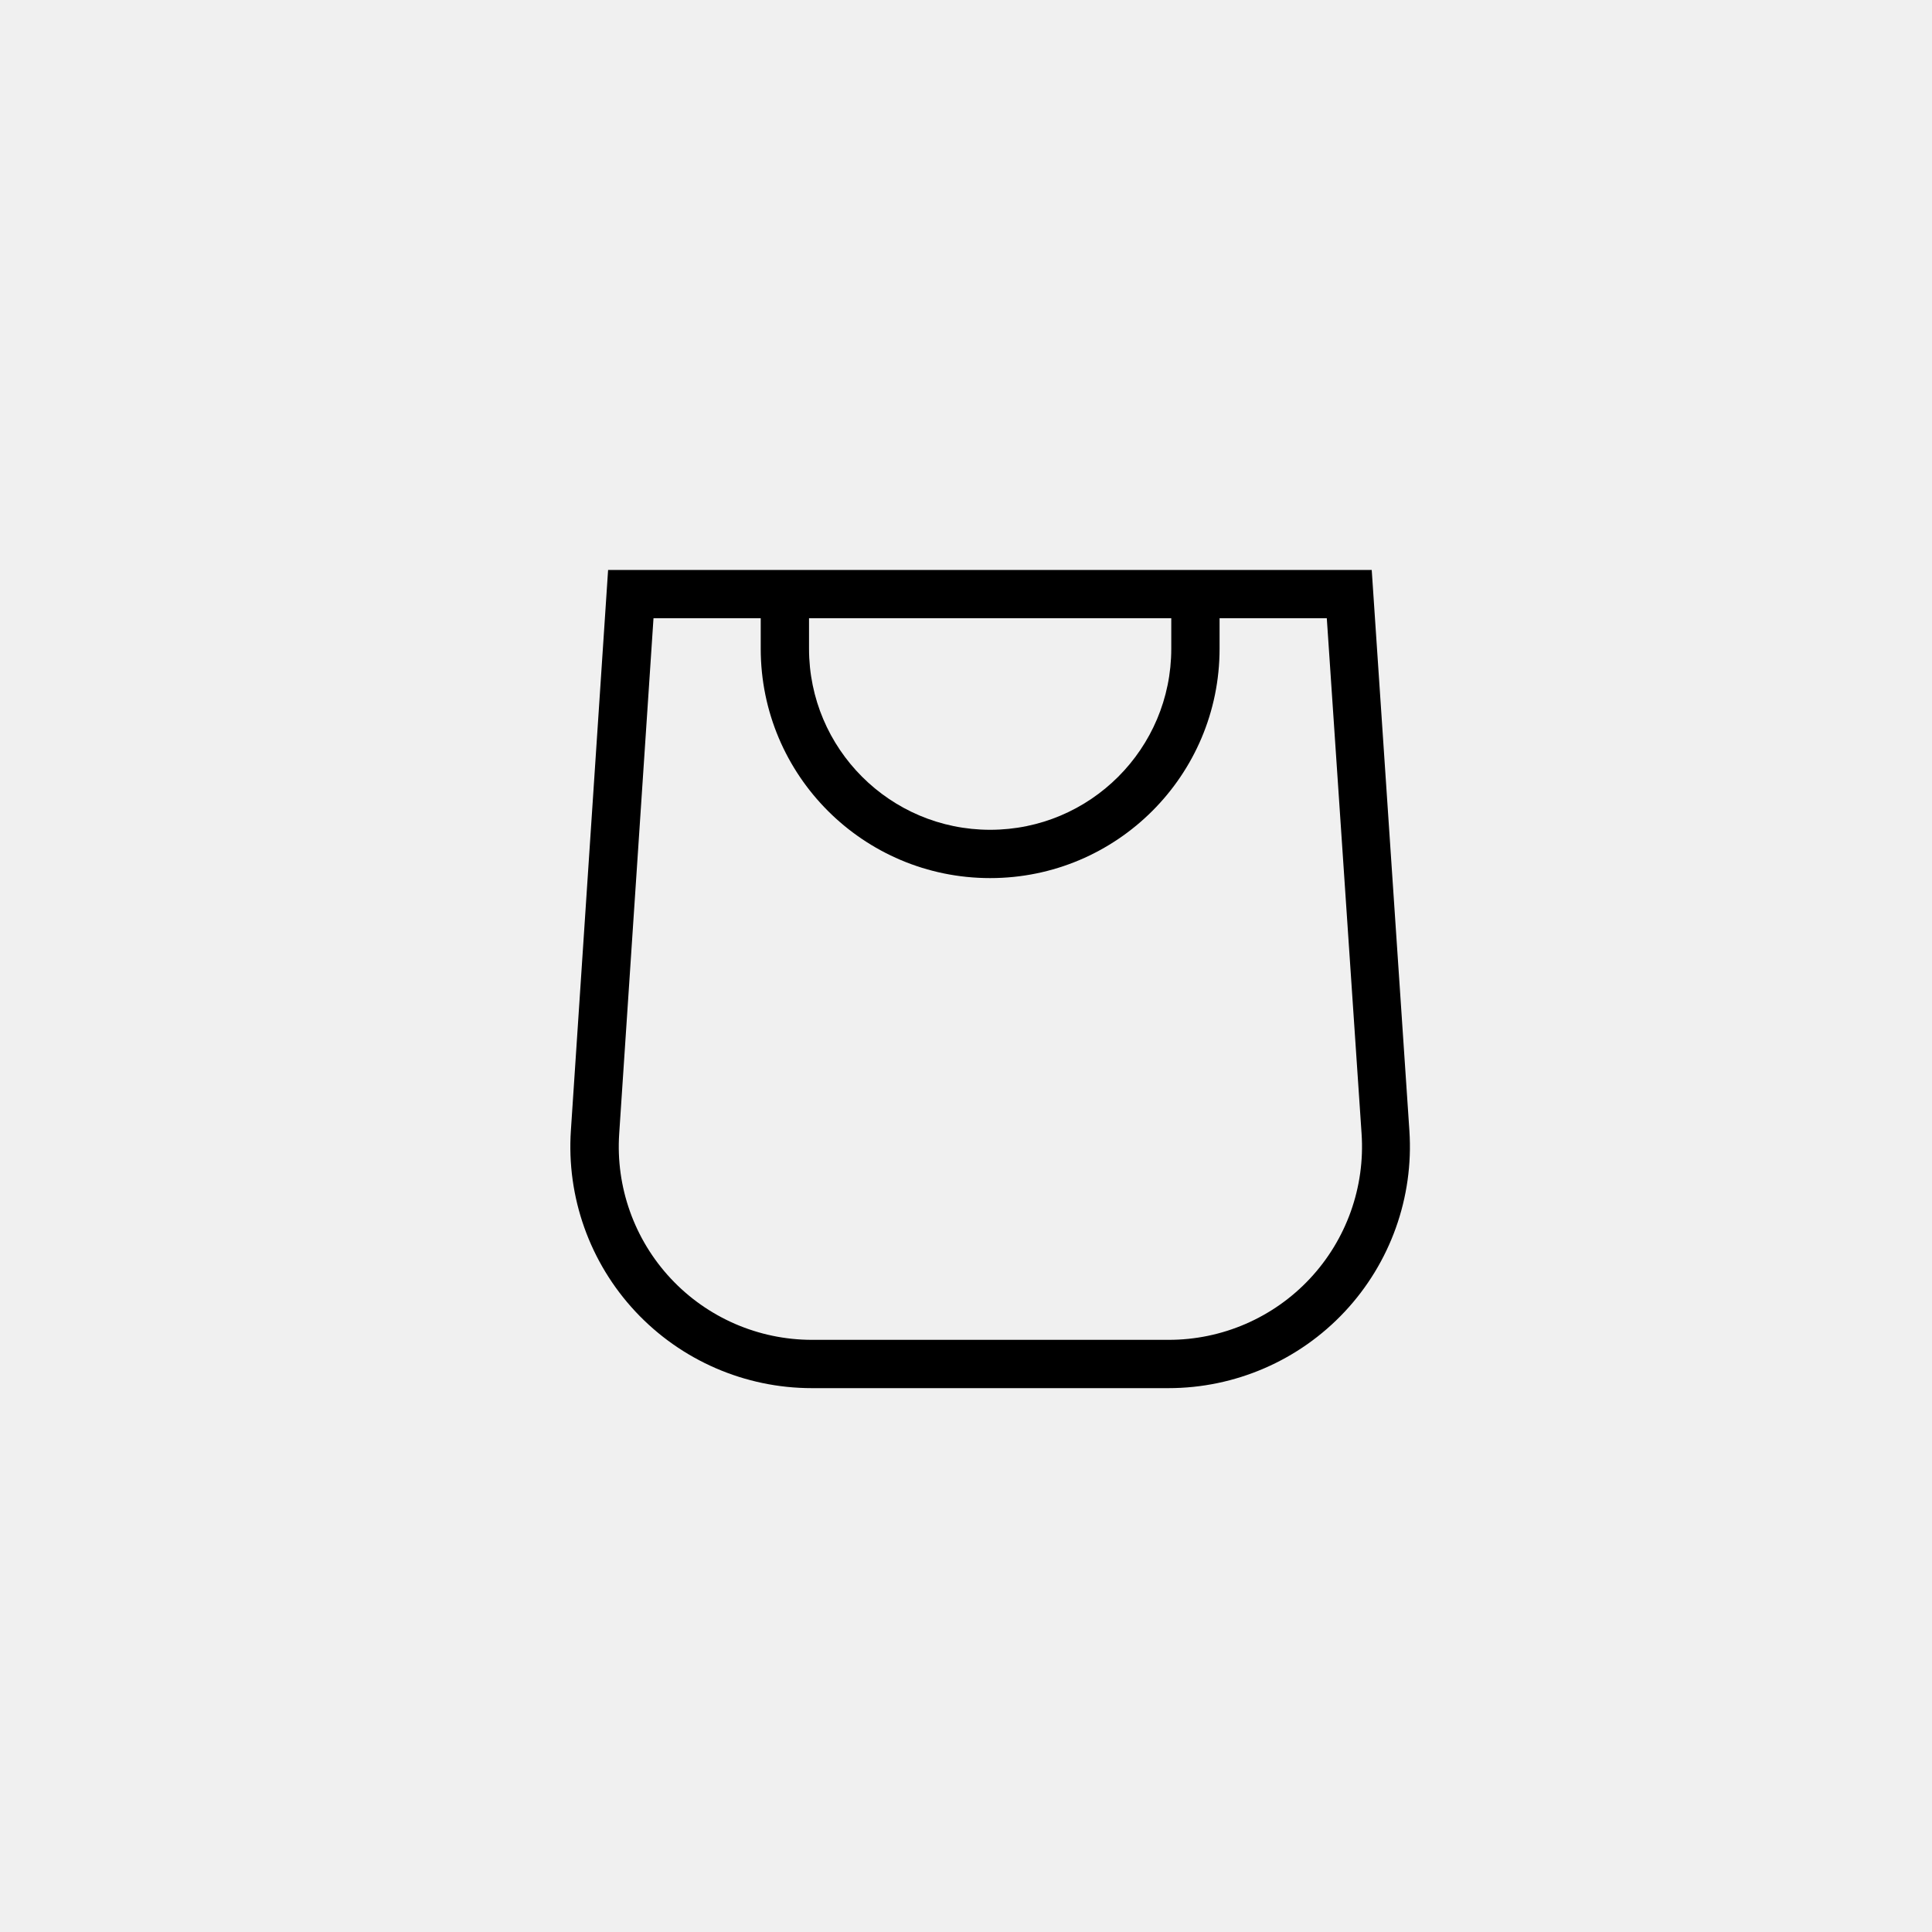
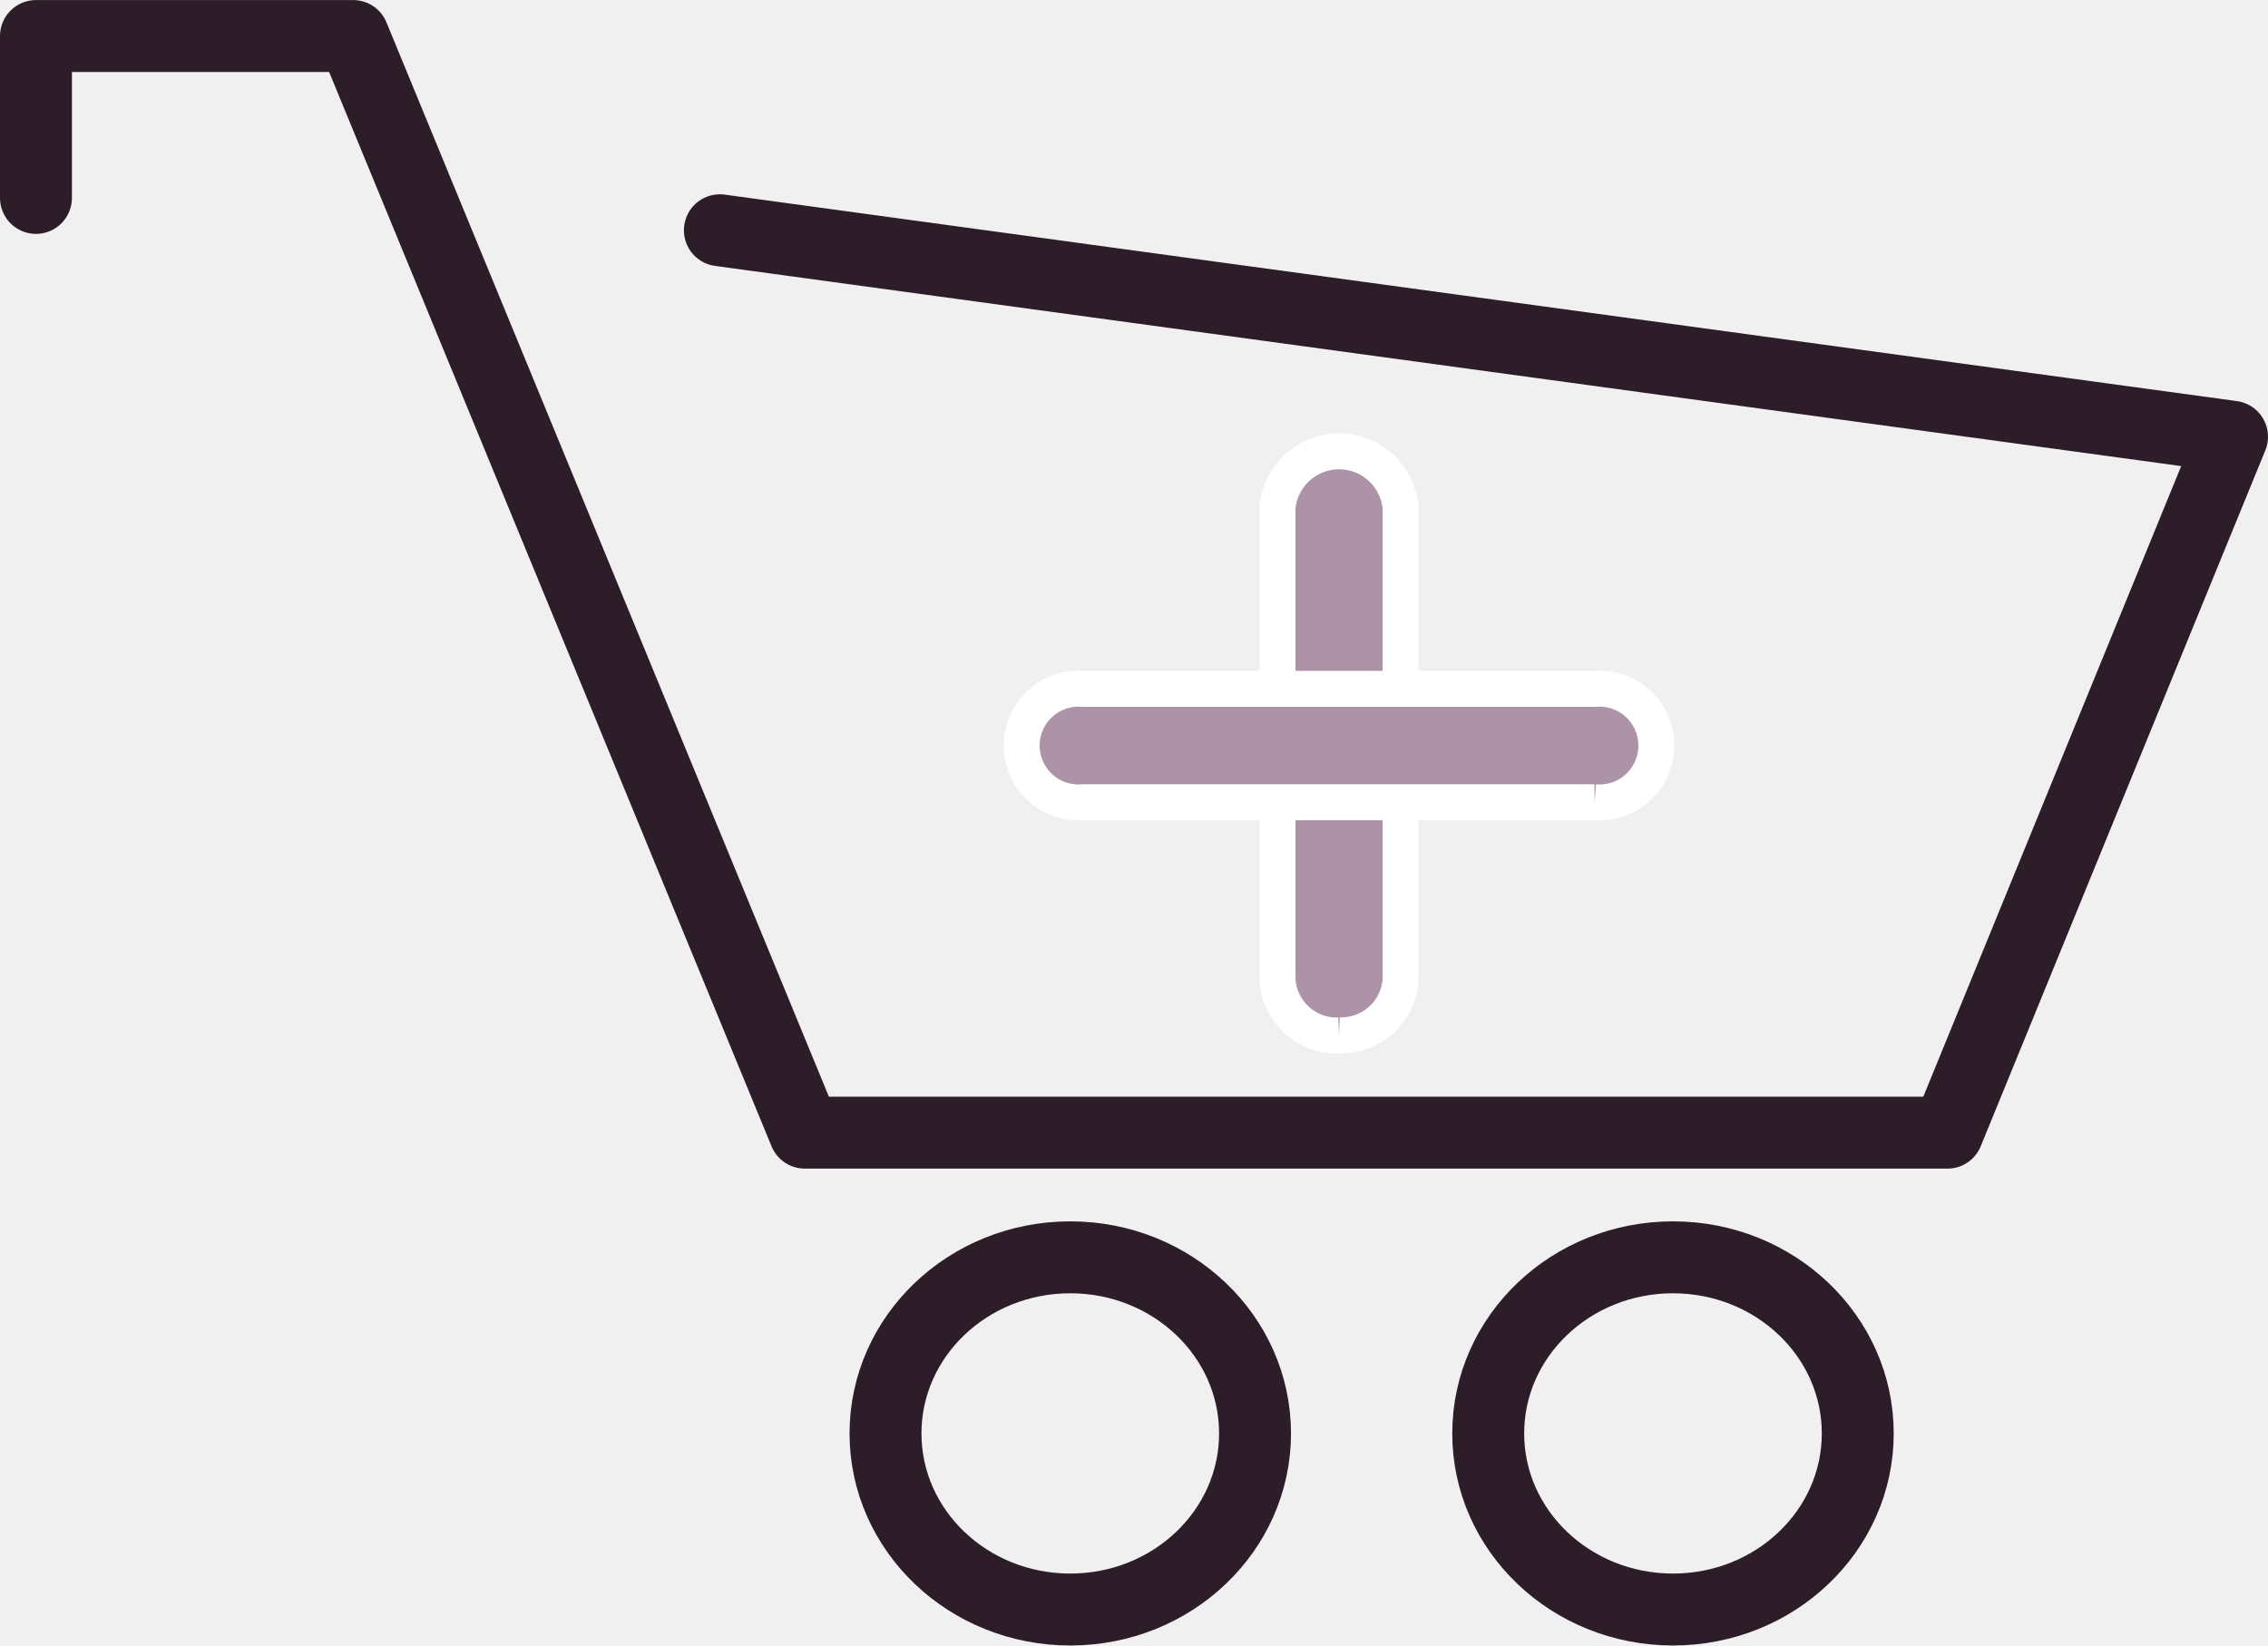
- <svg xmlns="http://www.w3.org/2000/svg" fill="none" class="icon icon-cart-empty" viewBox="0 0 40 40">
-   <path fill="currentColor" fill-rule="evenodd" d="M15.75 11.8h-3.16l-.77 11.6a5 5 0 0 0 4.99 5.34h7.38a5 5 0 0 0 4.99-5.33L28.4 11.8zm0 1h-2.22l-.71 10.67a4 4 0 0 0 3.99 4.27h7.38a4 4 0 0 0 4-4.27l-.72-10.67h-2.22v.63a4.75 4.75 0 1 1-9.5 0zm8.5 0h-7.5v.63a3.75 3.75 0 1 0 7.5 0z" />
+ <svg xmlns="http://www.w3.org/2000/svg" width="31.534" height="22.873" viewBox="0 0 31.534 22.873" class="icon icon-cart icon-cart-empty" aria-hidden="true" focusable="false">
+   <g id="Group_17188" data-name="Group 17188" transform="translate(-1213.285 -23.24)">
+     <path id="Path_6308" data-name="Path 6308" d="M10.371,17.433a.824.824,0,0,1-.856-.788V10.1a.859.859,0,0,1,1.712,0v6.542a.824.824,0,0,1-.856.788" transform="translate(1221.532 20.201)" fill="#ac93a8" stroke="#fff" stroke-miterlimit="10" stroke-width="0.5" />
+     <path id="Path_6309" data-name="Path 6309" d="M14.362,14.032H7.257a.791.791,0,1,1,0-1.576h7.105a.791.791,0,1,1,0,1.576" transform="translate(1221.093 20.36)" fill="#ac93a8" stroke="#fff" stroke-miterlimit="10" stroke-width="0.5" />
+     <path id="Path_7562" data-name="Path 7562" d="M3,5.25V3H7.411L13.69,18.244H29.577L33.534,8.57,12.509,5.7" transform="translate(1210.785 20.741)" fill="none" stroke="#2d1d29" stroke-linecap="round" stroke-linejoin="round" stroke-width="1" />
+     <ellipse id="Ellipse_860" data-name="Ellipse 860" cx="2.569" cy="2.448" rx="2.569" ry="2.448" transform="translate(1225.597 40.718)" fill="none" stroke="#2d1d29" stroke-linecap="round" stroke-linejoin="round" stroke-width="1" />
+     <ellipse id="Ellipse_861" data-name="Ellipse 861" cx="2.569" cy="2.448" rx="2.569" ry="2.448" transform="translate(1233.977 40.718)" fill="none" stroke="#2d1d29" stroke-linecap="round" stroke-linejoin="round" stroke-width="1" />
+   </g>
</svg>
